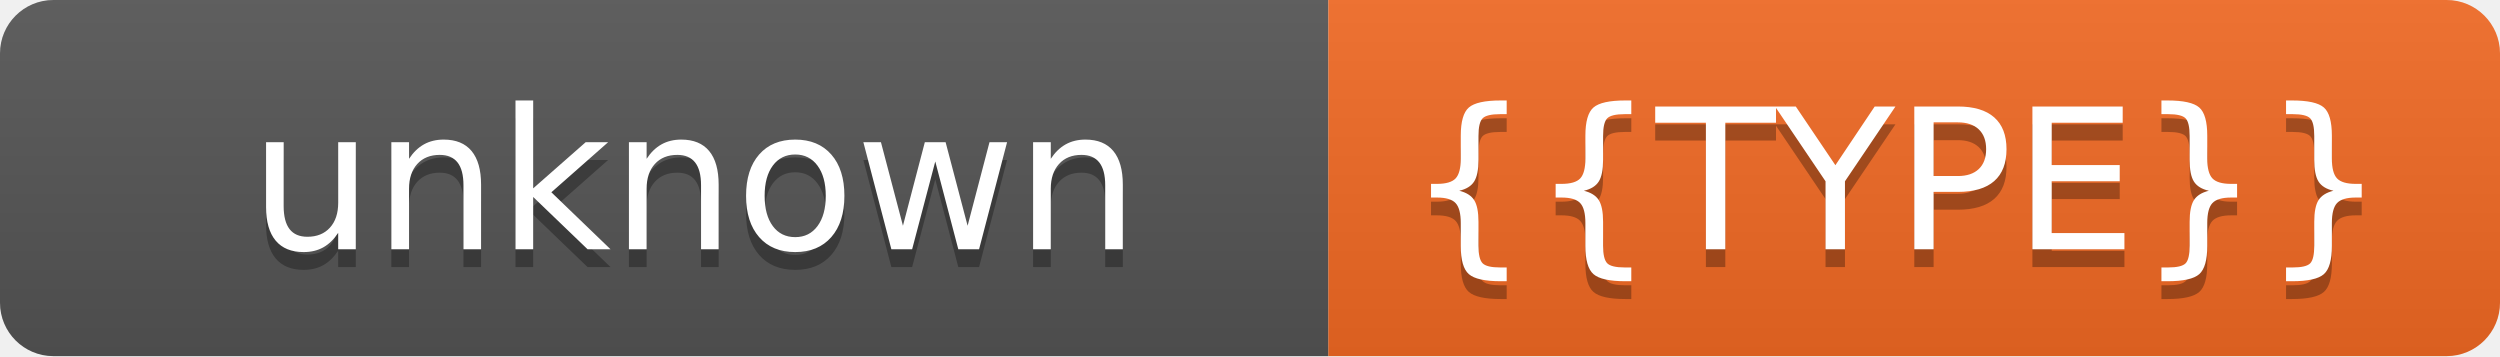
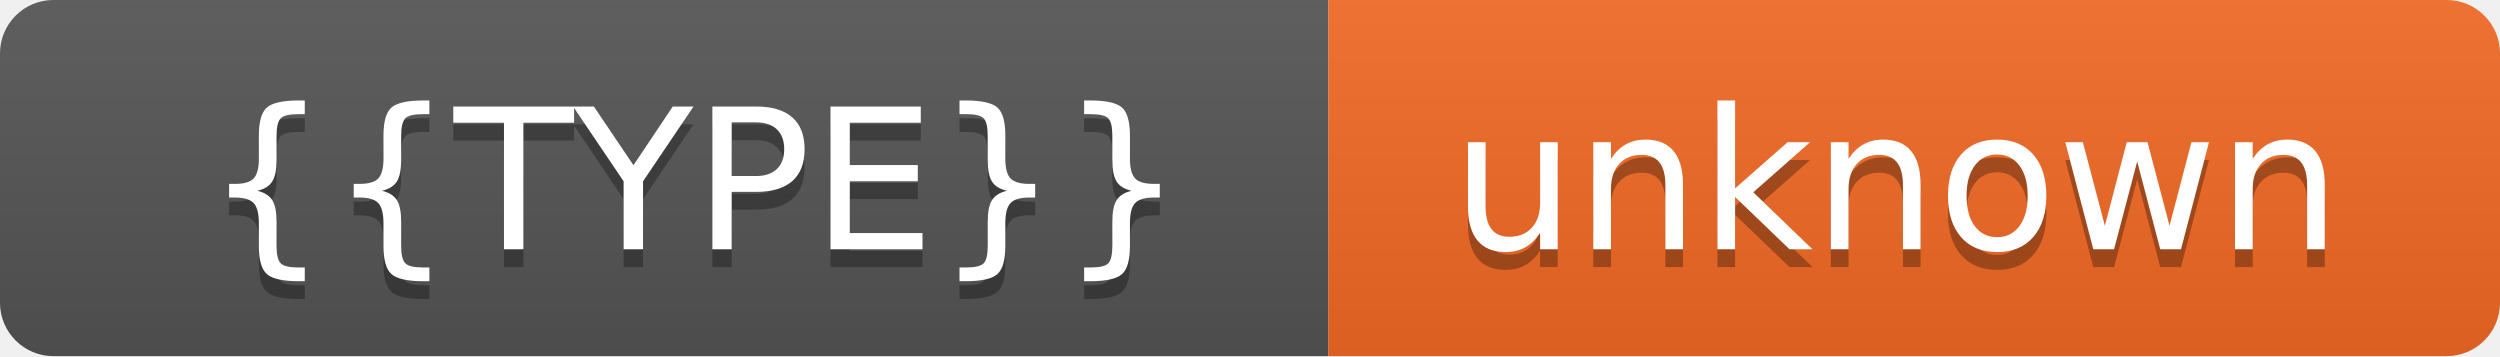
<svg xmlns="http://www.w3.org/2000/svg" height="20" width="140.4">
  <linearGradient id="smooth" x2="0" y2="100%">
    <stop offset="0" stop-color="#bbb" stop-opacity=".1" />
    <stop offset="1" stop-opacity=".1" />
  </linearGradient>
  <clipPath id="round">
    <rect fill="#fff" height="20" rx="3" width="140.4" />
  </clipPath>
  <g clip-path="url(#round)">
    <rect fill="#555" height="20" width="74.6" />
    <rect fill="#f36a24" height="20" width="65.8" x="74.6" />
    <rect fill="url(#smooth)" height="20" width="140.4" />
  </g>
  <g fill="#fff" font-family="DejaVu Sans,Verdana,Geneva,sans-serif" font-size="110" text-anchor="middle">
-     <text fill="#010101" fill-opacity=".3" transform="scale(0.1)" x="390.0" y="150">unknown
+     <text fill="#010101" fill-opacity=".3" transform="scale(0.1)" x="390.0" y="150">{{TYPE}}
        </text>
-     <text transform="scale(0.1)" x="390.0" y="140">unknown</text>
-     <text fill="#010101" fill-opacity=".3" transform="scale(0.1)" x="1065.0" y="150">{{TYPE}}</text>
-     <text transform="scale(0.1)" x="1065.0" y="140">{{TYPE}}</text>
+     <text transform="scale(0.1)" x="390.0" y="140">{{TYPE}}</text>
+     <text fill="#010101" fill-opacity=".3" transform="scale(0.1)" x="1065.0" y="150">unknown</text>
+     <text transform="scale(0.1)" x="1065.0" y="140">unknown</text>
  </g>
</svg>
